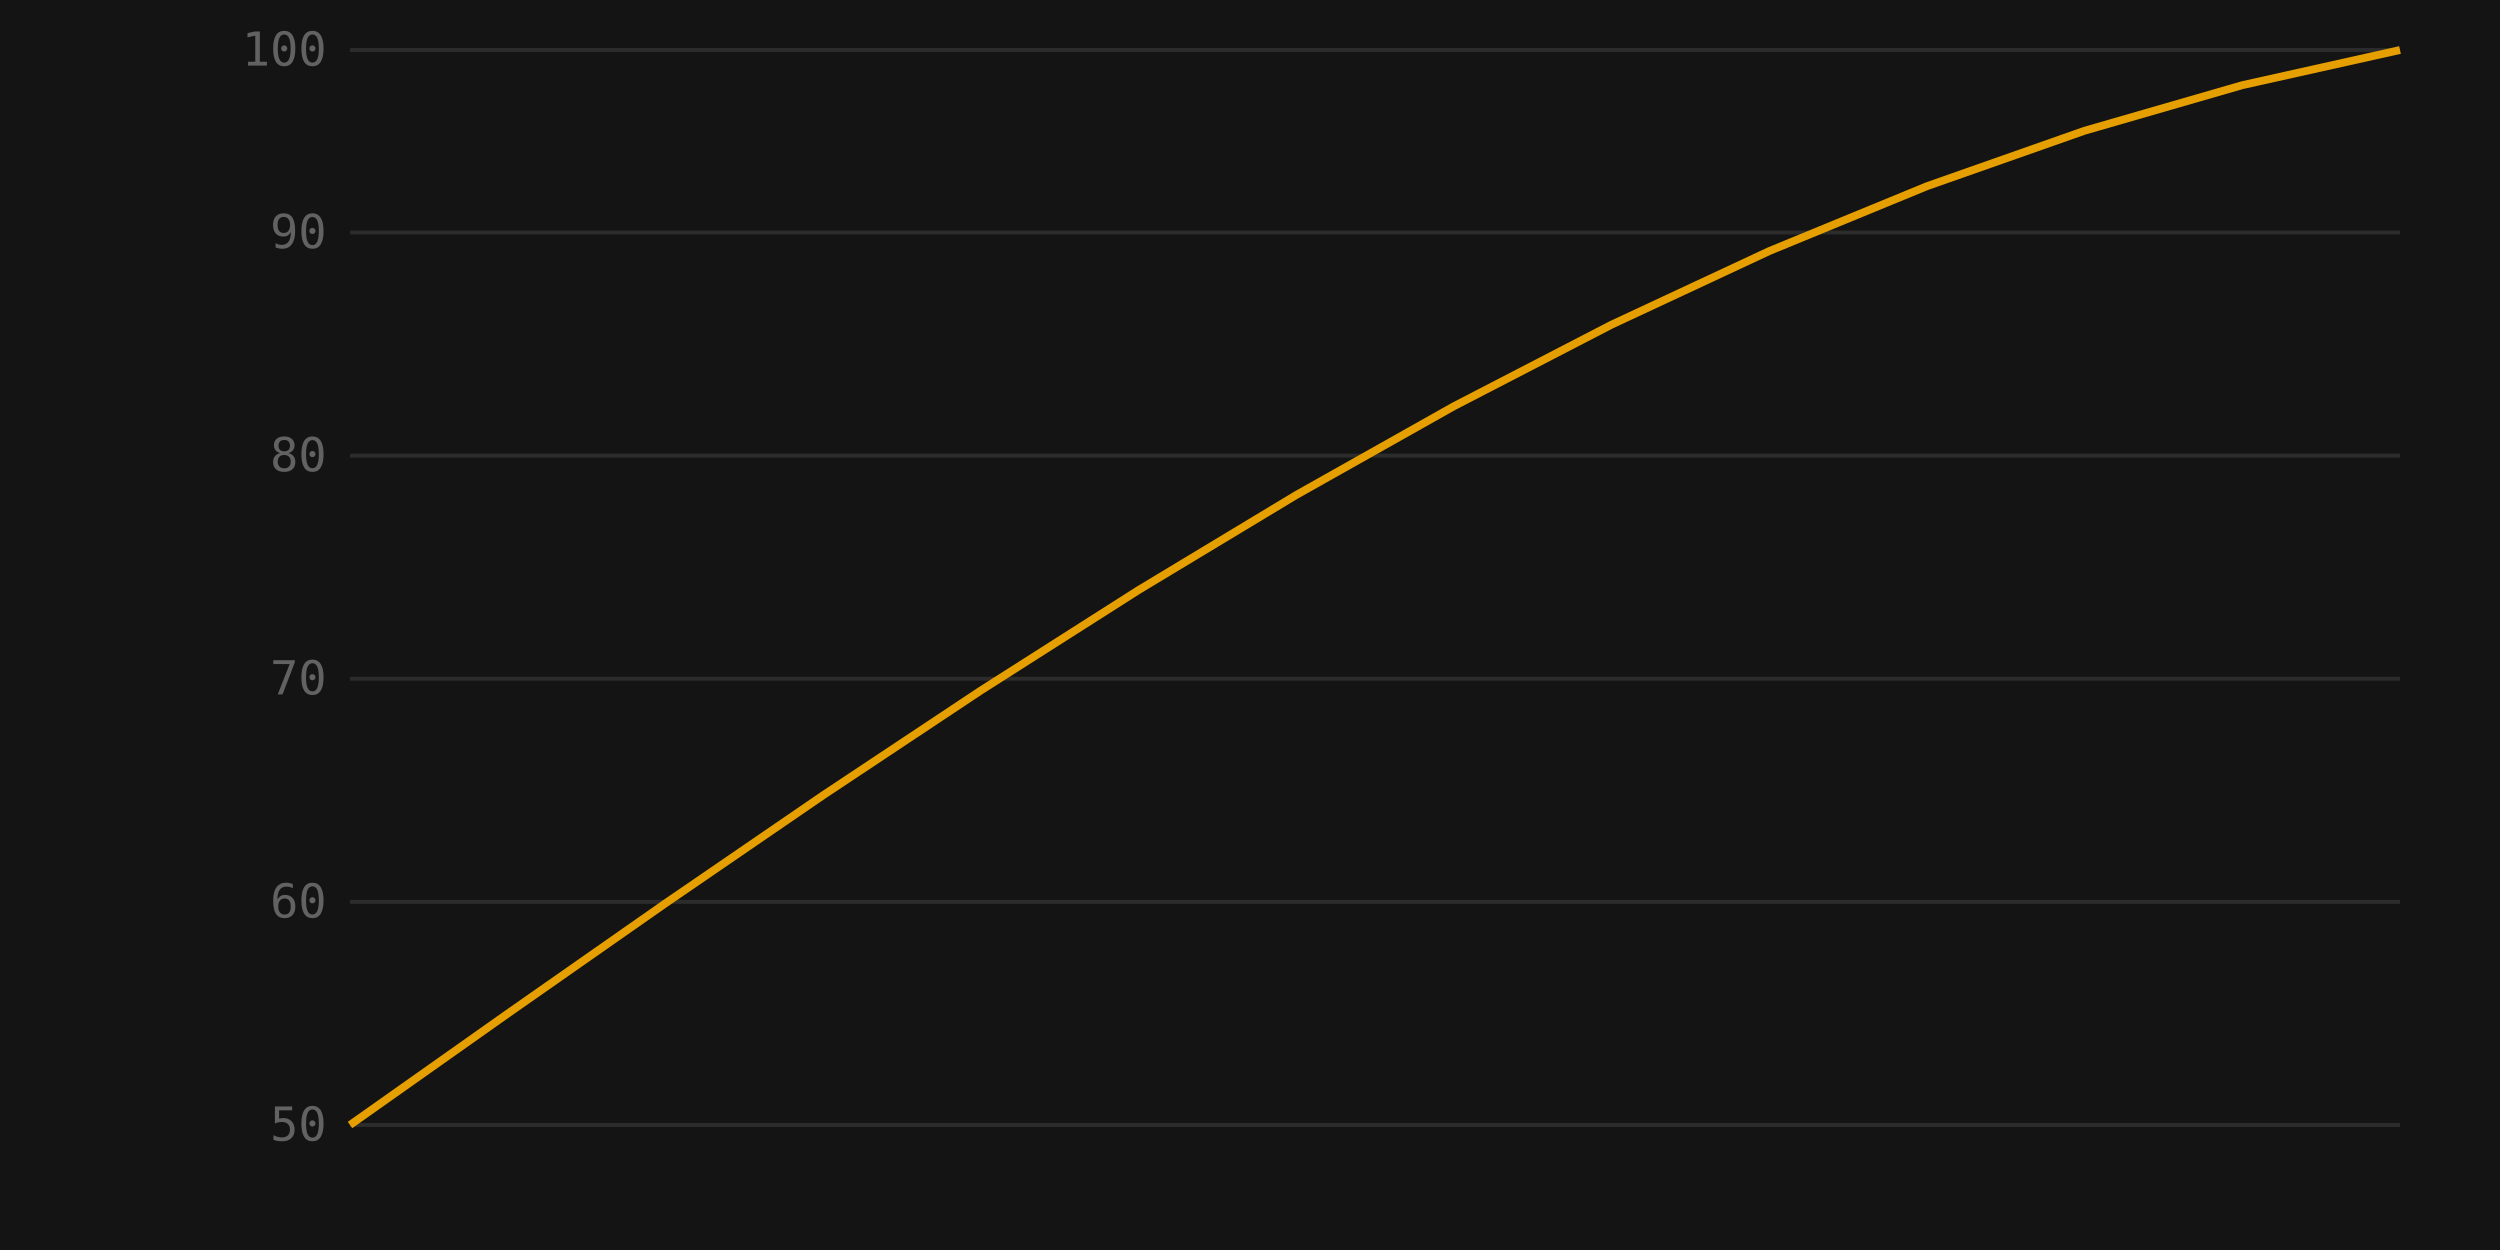
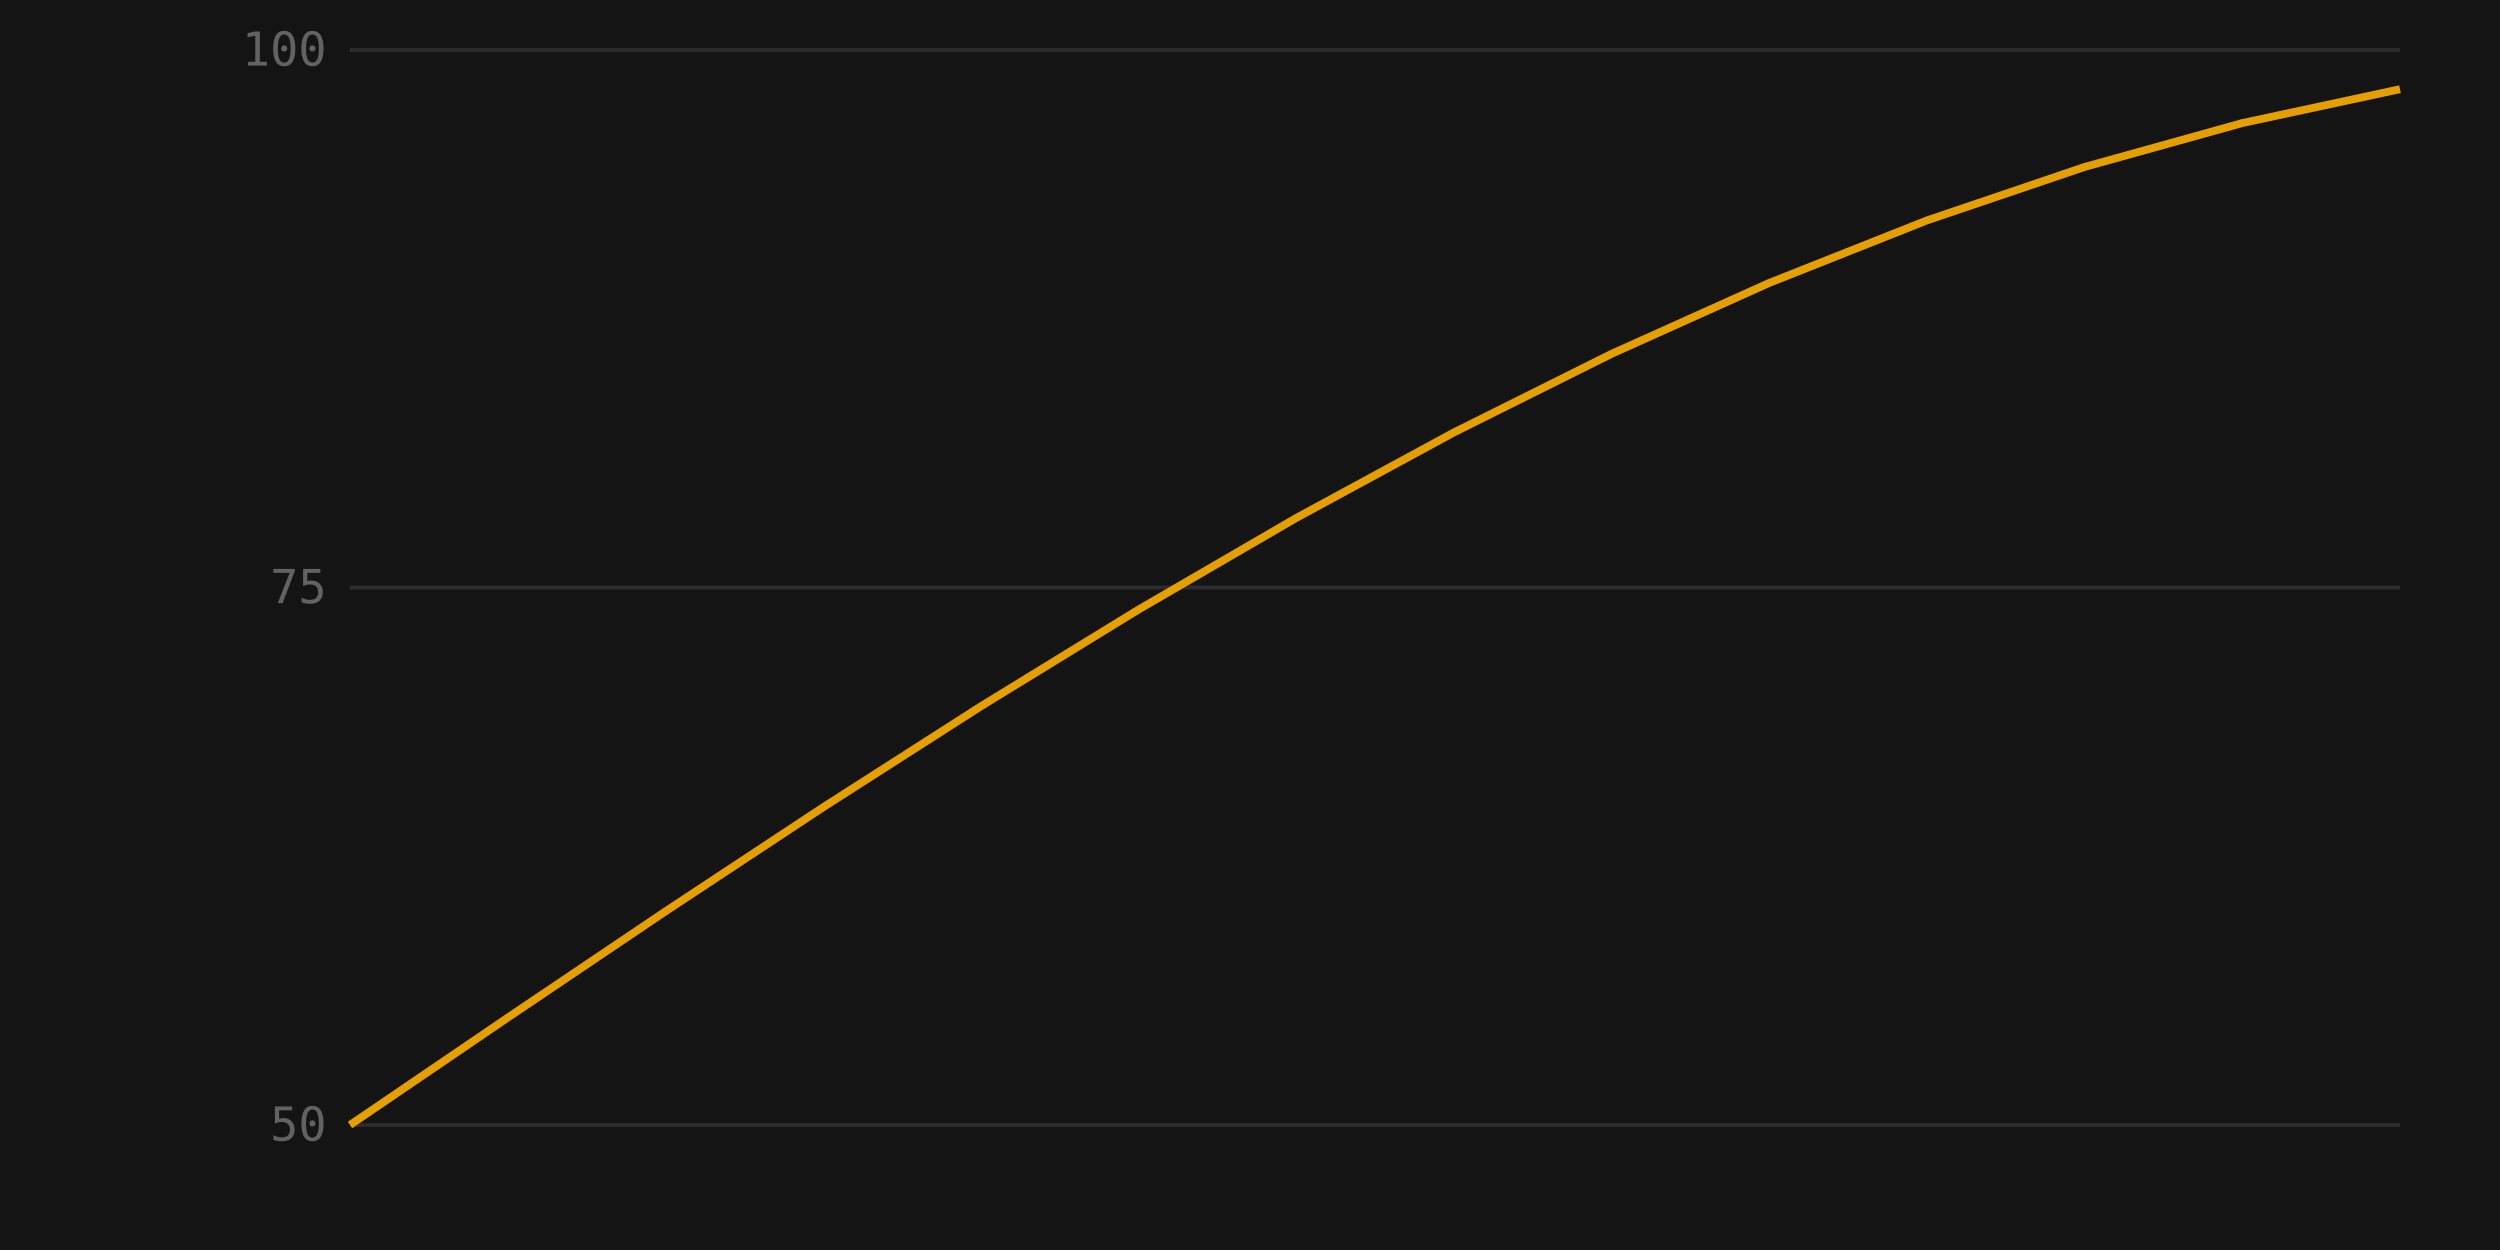
<svg xmlns="http://www.w3.org/2000/svg" viewBox="0 0 640 320" width="640" height="320">
  <rect width="100%" height="100%" fill="#141414" />
  <line x1="89.6" y1="288" x2="614.4" y2="288" stroke="#2c2c2c" stroke-width="1" />
  <text x="83.6" y="292" text-anchor="end" font-size="12" font-family="monospace" fill="#626262">50</text>
-   <line x1="89.6" y1="230.878" x2="614.4" y2="230.878" stroke="#2c2c2c" stroke-width="1" />
-   <text x="83.6" y="234.878" text-anchor="end" font-size="12" font-family="monospace" fill="#626262">60</text>
-   <line x1="89.6" y1="173.757" x2="614.4" y2="173.757" stroke="#2c2c2c" stroke-width="1" />
-   <text x="83.6" y="177.757" text-anchor="end" font-size="12" font-family="monospace" fill="#626262">70</text>
-   <line x1="89.6" y1="116.635" x2="614.4" y2="116.635" stroke="#2c2c2c" stroke-width="1" />
-   <text x="83.6" y="120.635" text-anchor="end" font-size="12" font-family="monospace" fill="#626262">80</text>
-   <line x1="89.6" y1="59.514" x2="614.4" y2="59.514" stroke="#2c2c2c" stroke-width="1" />
-   <text x="83.6" y="63.514" text-anchor="end" font-size="12" font-family="monospace" fill="#626262">90</text>
+   <line x1="89.6" y1="150.4" x2="614.4" y2="150.4" stroke="#2c2c2c" stroke-width="1" />
+   <text x="83.6" y="154.4" text-anchor="end" font-size="12" font-family="monospace" fill="#626262">75</text>
  <line x1="89.6" y1="12.8" x2="614.4" y2="12.8" stroke="#2c2c2c" stroke-width="1" />
  <text x="83.6" y="16.8" text-anchor="end" font-size="12" font-family="monospace" fill="#626262">100</text>
-   <path d="M89.6 288 L129.969 259.487 L170.338 231.258 L210.708 203.597 L251.077 176.779 L291.446 151.072 L331.815 126.734 L372.185 104.006 L412.554 83.117 L452.923 64.276 L493.292 47.669 L533.662 33.464 L574.031 21.802 L614.4 12.8" fill="none" stroke="#e69f00" stroke-width="2" />
+   <path d="M89.6 288 L129.969 260.526 L170.338 233.326 L210.708 206.673 L251.077 180.832 L291.446 156.062 L331.815 132.61 L372.185 110.711 L412.554 90.584 L452.923 72.428 L493.292 56.427 L533.662 42.74 L574.031 31.503 L614.4 22.829" fill="none" stroke="#e69f00" stroke-width="2" />
</svg>
